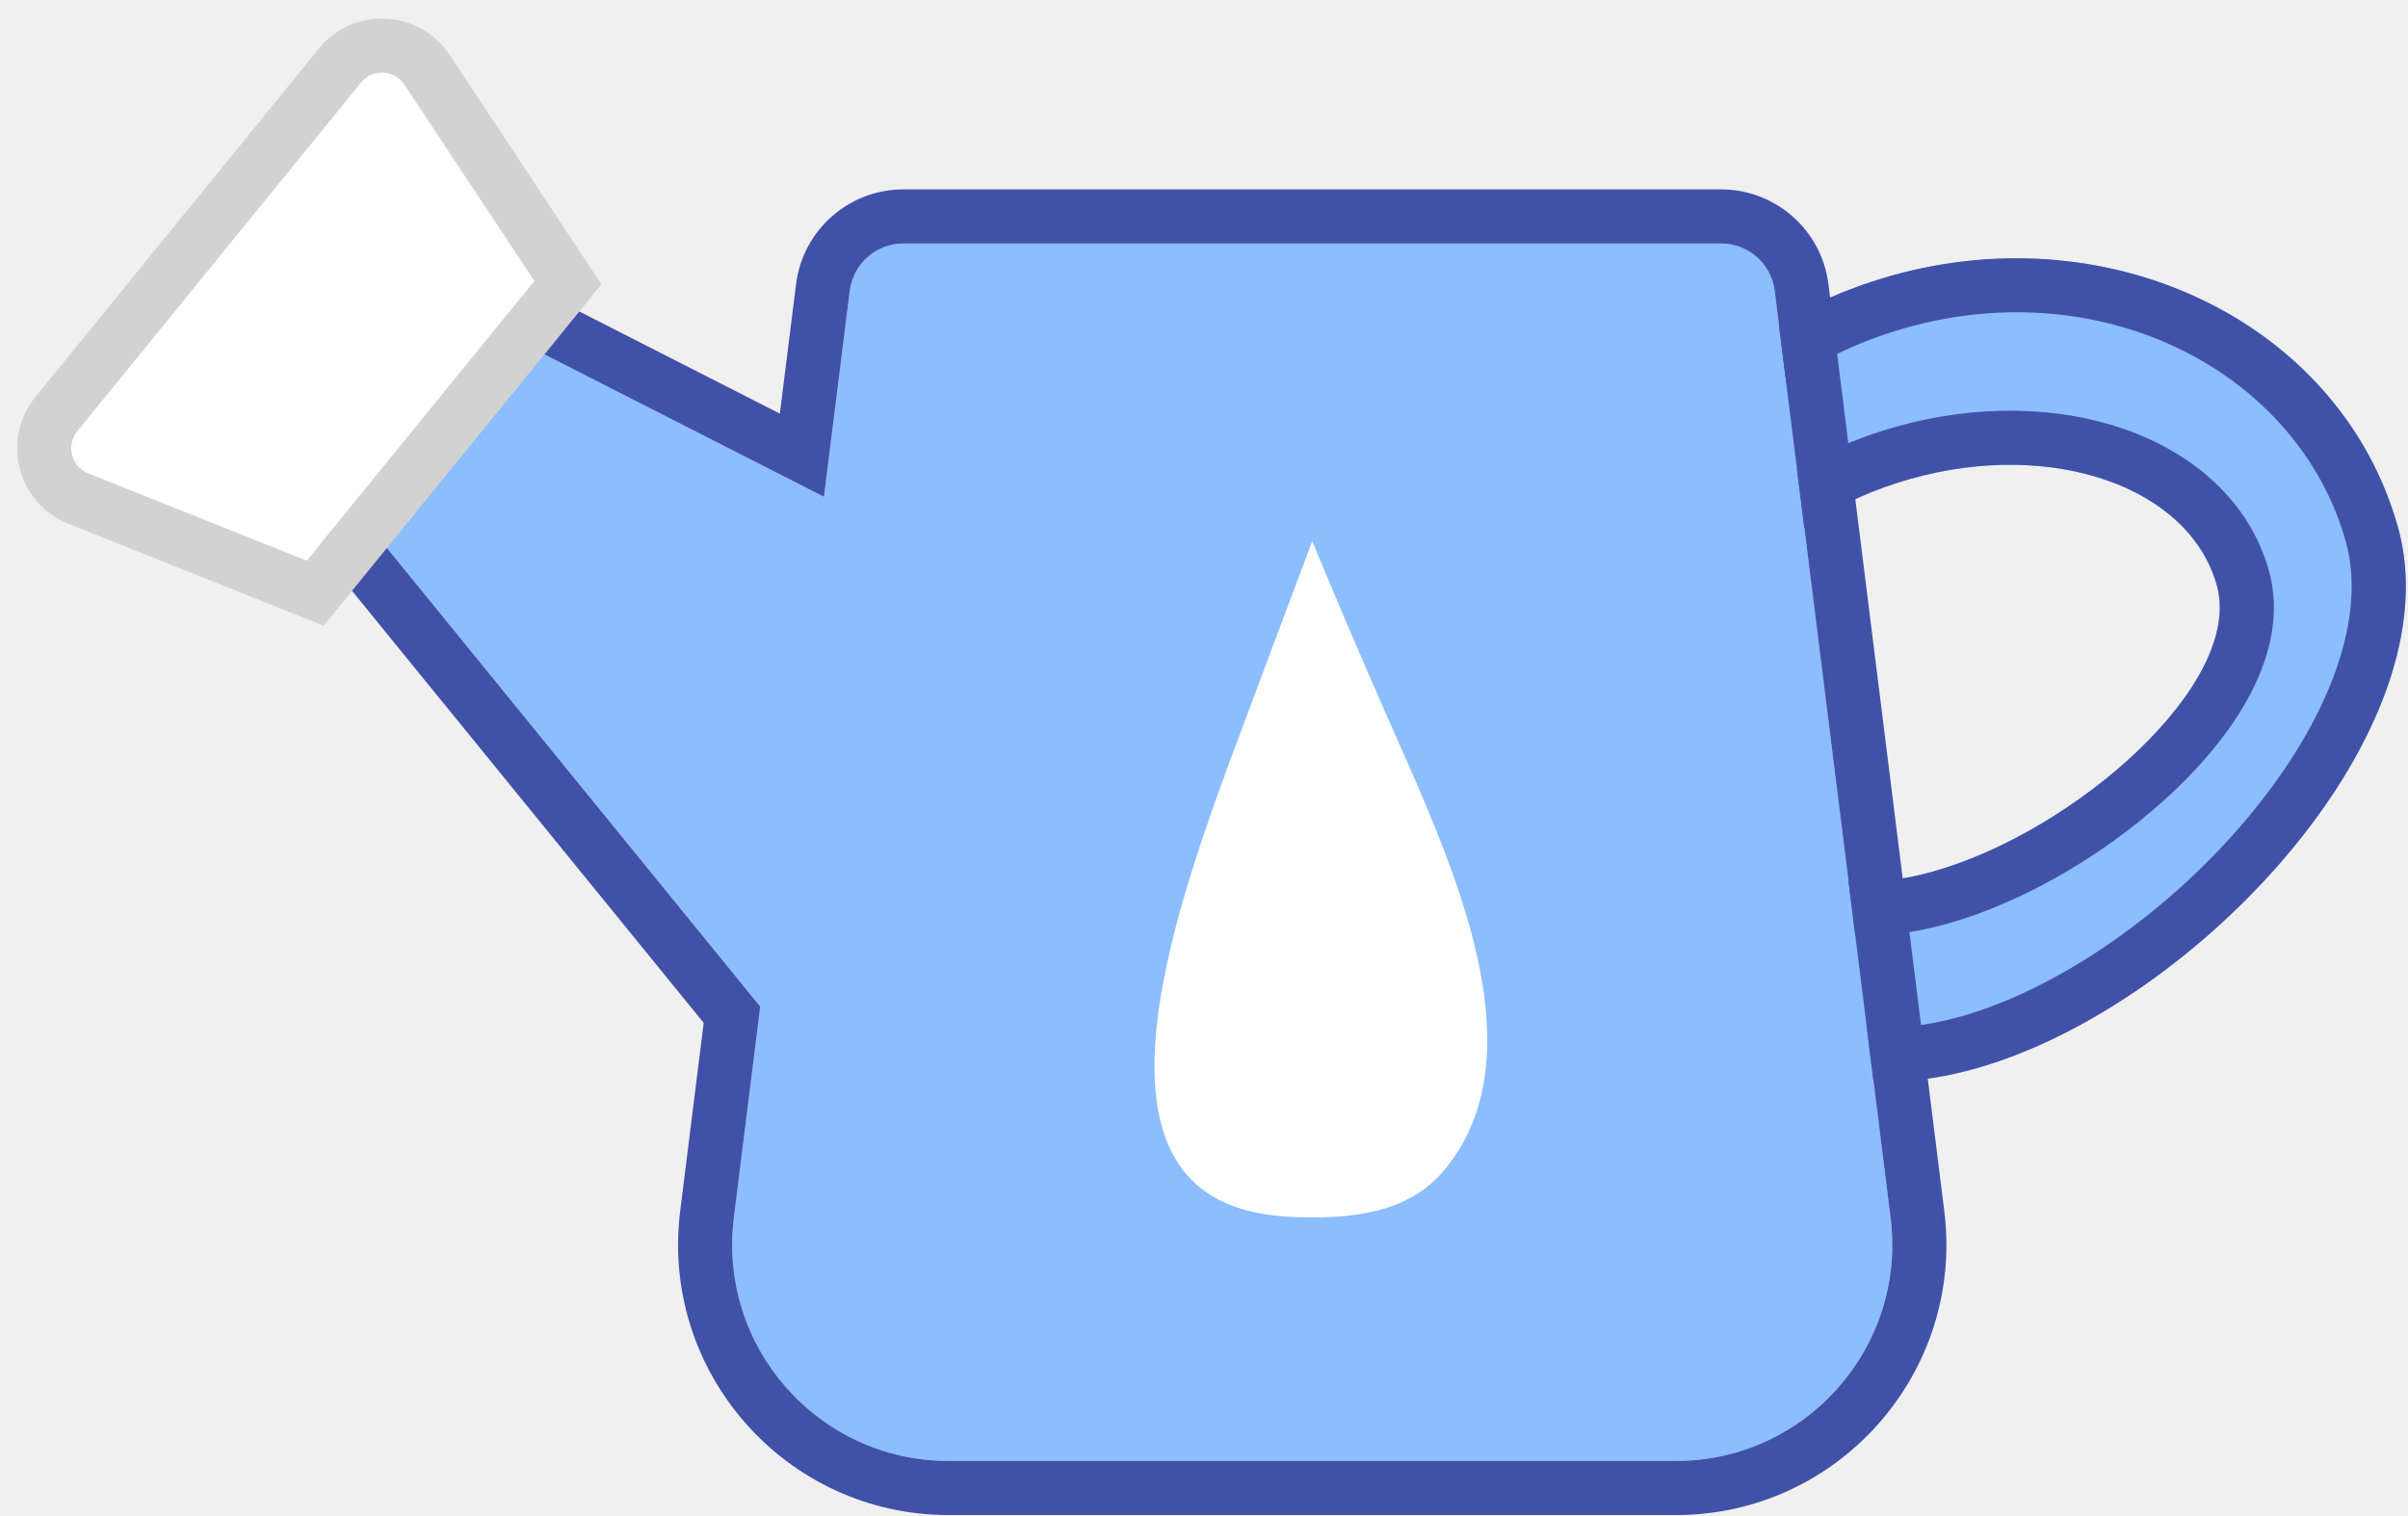
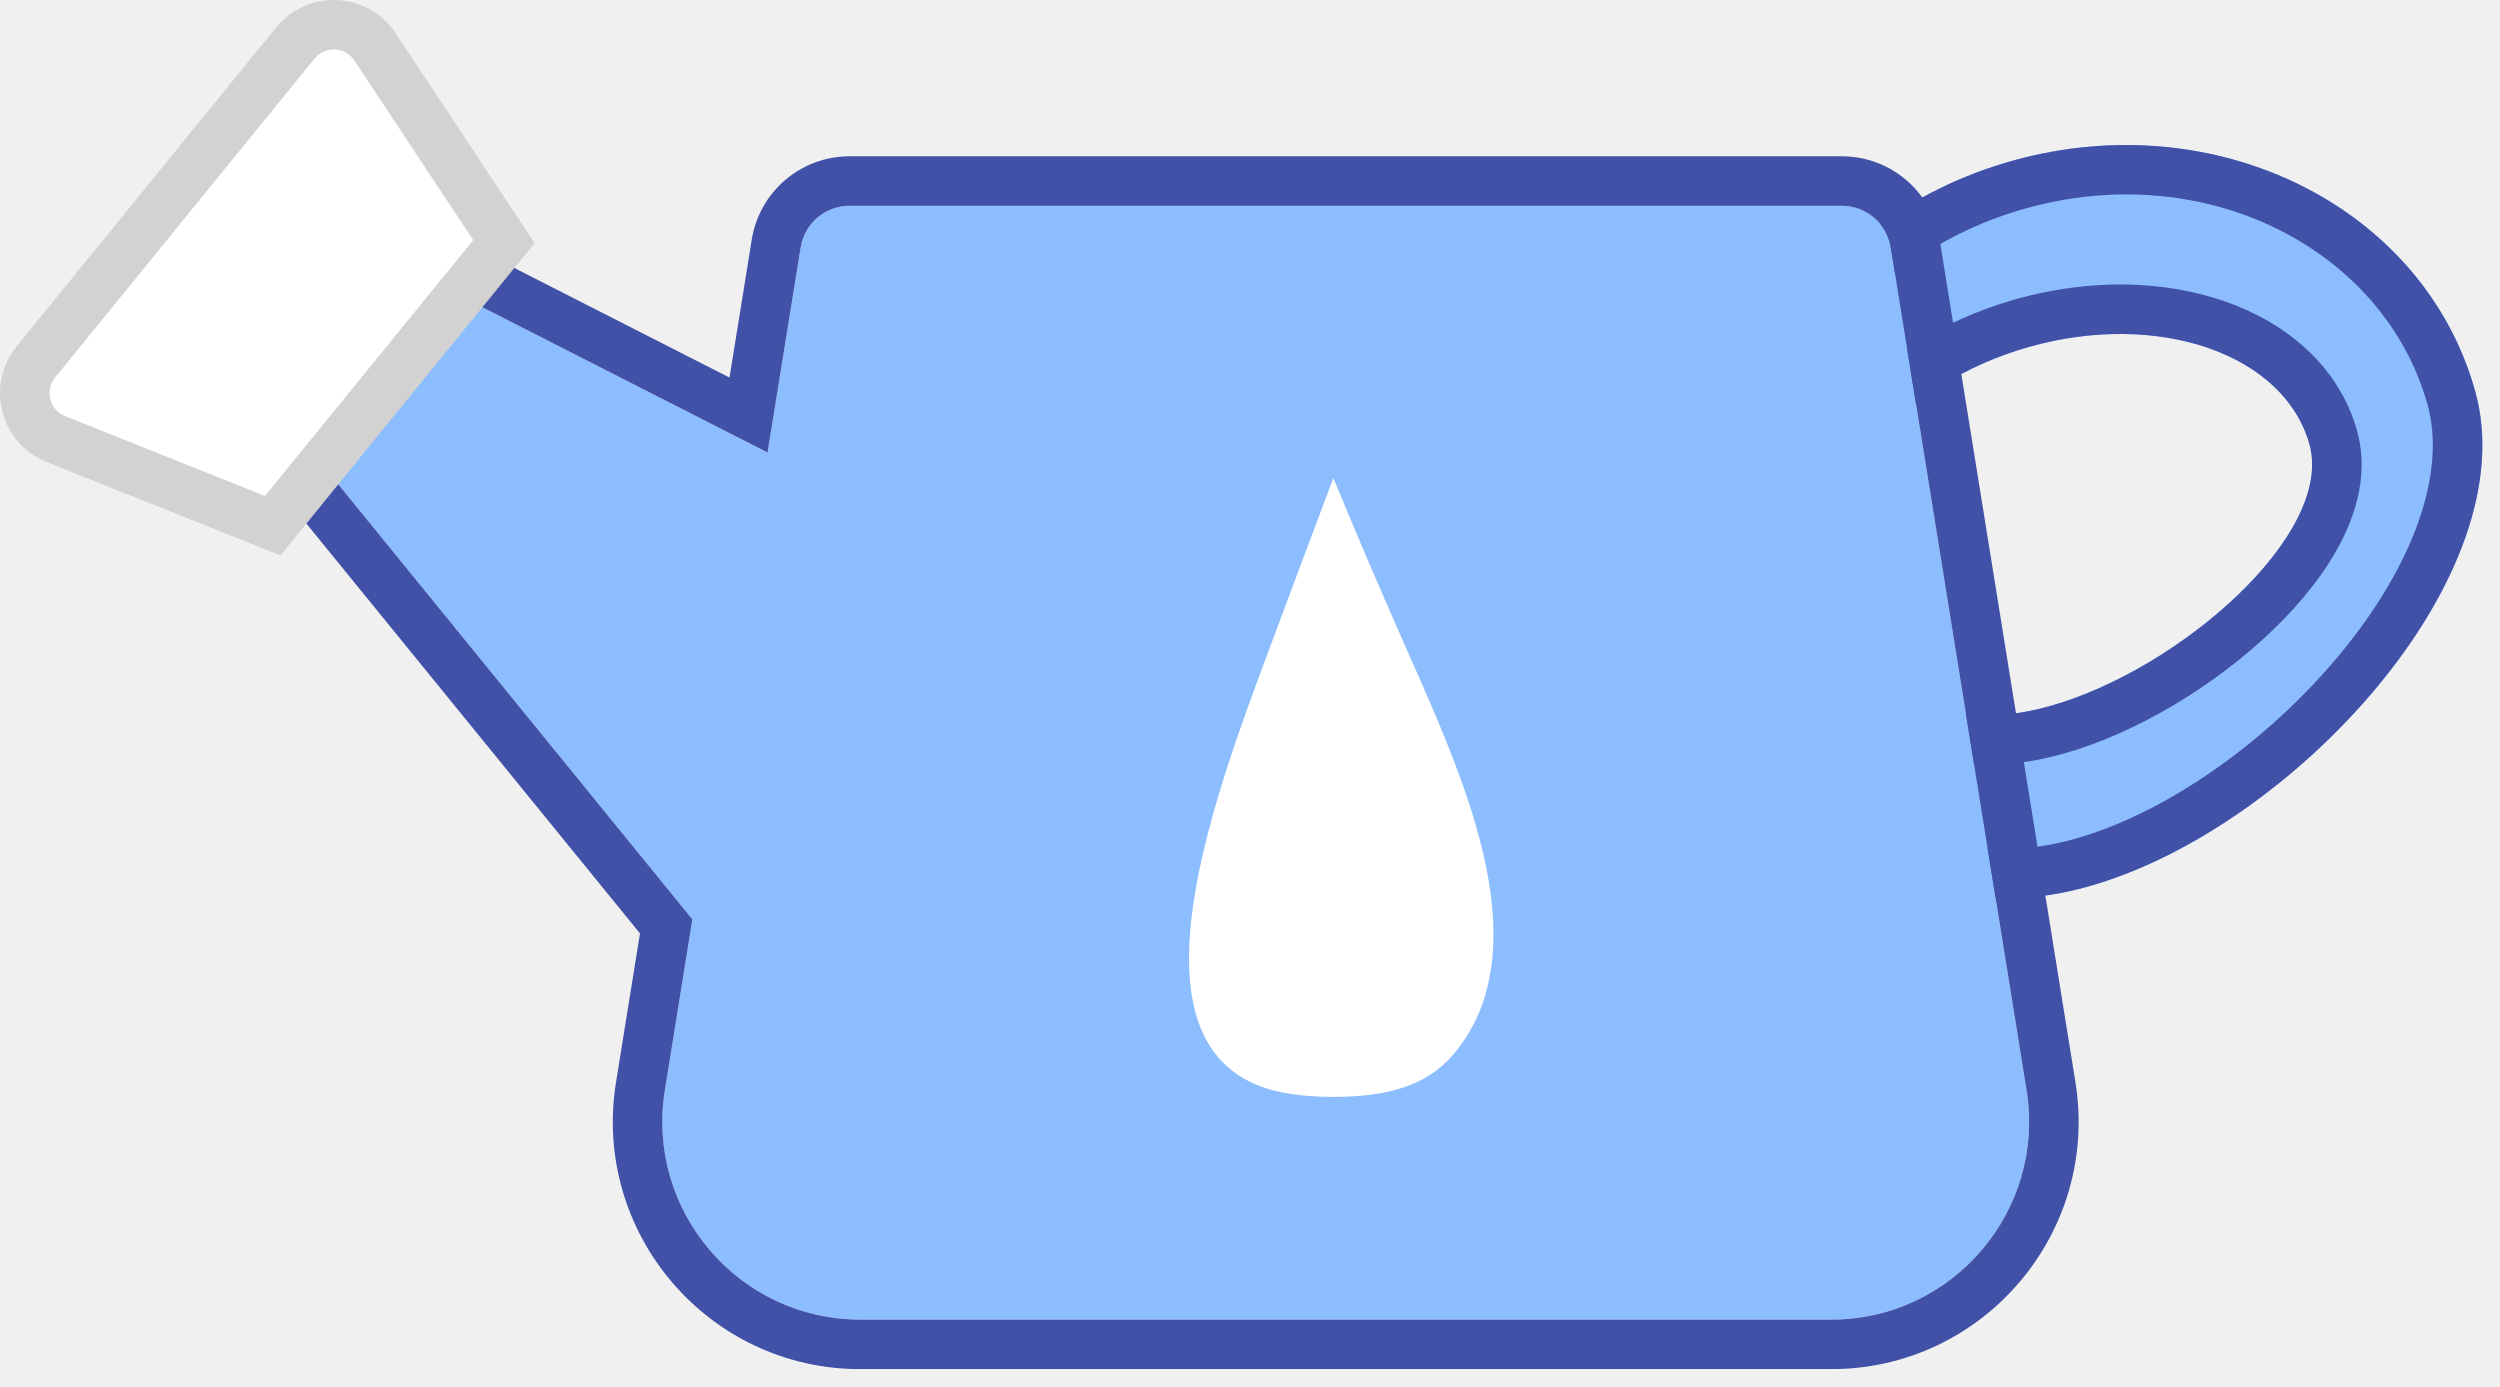
- <svg xmlns="http://www.w3.org/2000/svg" width="89" height="56" viewBox="0 0 89 56" fill="none">
-   <mask id="path-1-inside-1_273_1609" fill="white">
-     <path d="M69.925 10.184C78.167 7.873 86.541 12.036 88.628 19.481C90.715 26.926 81.243 37.19 73 39.5C64.757 41.811 60.865 35.293 58.778 27.848C56.691 20.403 61.682 12.494 69.925 10.184ZM81.933 21.631C80.914 17.994 75.855 16.231 70.633 17.695C65.411 19.158 62.004 23.294 63.023 26.932C64.043 30.57 66.222 33.677 71.444 32.213C76.666 30.749 82.953 25.269 81.933 21.631Z" />
+ <svg xmlns="http://www.w3.org/2000/svg" width="101" height="56" viewBox="0 0 101 56" fill="none">
+   <mask id="path-1-inside-1_252_55" fill="white">
+     <path d="M81.292 6.497C89.534 4.187 97.908 8.349 99.995 15.794C102.082 23.239 92.61 33.503 84.367 35.814C76.124 38.124 72.232 31.606 70.145 24.161C68.058 16.716 73.049 8.808 81.292 6.497ZM93.3 17.945C92.281 14.307 87.222 12.544 82 14.008C76.778 15.472 73.371 19.608 74.39 23.245C75.41 26.883 77.589 29.99 82.811 28.526C88.033 27.063 94.32 21.582 93.3 17.945Z" />
  </mask>
-   <path d="M69.925 10.184C78.167 7.873 86.541 12.036 88.628 19.481C90.715 26.926 81.243 37.19 73 39.5C64.757 41.811 60.865 35.293 58.778 27.848C56.691 20.403 61.682 12.494 69.925 10.184ZM81.933 21.631C80.914 17.994 75.855 16.231 70.633 17.695C65.411 19.158 62.004 23.294 63.023 26.932C64.043 30.57 66.222 33.677 71.444 32.213C76.666 30.749 82.953 25.269 81.933 21.631Z" fill="#8BBDFF" />
-   <path d="M69.925 10.184L69.385 8.258L69.385 8.258L69.925 10.184ZM88.628 19.481L90.554 18.941L90.554 18.941L88.628 19.481ZM73 39.5L73.54 41.426L73.54 41.426L73 39.5ZM58.778 27.848L56.852 28.388L56.852 28.388L58.778 27.848ZM81.933 21.631L83.859 21.091L83.859 21.091L81.933 21.631ZM70.633 17.695L70.093 15.769L70.093 15.769L70.633 17.695ZM63.023 26.932L61.098 27.472L61.098 27.472L63.023 26.932ZM71.444 32.213L71.984 34.139L71.984 34.139L71.444 32.213ZM69.925 10.184L70.465 12.11C77.833 10.044 84.964 13.819 86.702 20.021L88.628 19.481L90.554 18.941C88.118 10.253 78.502 5.703 69.385 8.258L69.925 10.184ZM88.628 19.481L86.702 20.02C87.476 22.781 86.147 26.52 83.148 30.14C80.209 33.685 76.107 36.552 72.46 37.575L73 39.5L73.54 41.426C78.136 40.138 82.891 36.717 86.227 32.692C89.502 28.741 91.867 23.626 90.554 18.941L88.628 19.481ZM73 39.5L72.46 37.575C70.68 38.073 69.255 38.065 68.094 37.765C66.936 37.465 65.917 36.843 64.997 35.92C63.102 34.019 61.721 30.934 60.704 27.308L58.778 27.848L56.852 28.388C57.923 32.206 59.531 36.103 62.164 38.744C63.509 40.093 65.138 41.132 67.093 41.638C69.046 42.143 71.198 42.082 73.54 41.426L73 39.5ZM58.778 27.848L60.704 27.308C58.966 21.106 63.096 14.175 70.465 12.11L69.925 10.184L69.385 8.258C60.268 10.814 54.417 19.699 56.852 28.388L58.778 27.848ZM81.933 21.631L83.859 21.091C83.124 18.468 80.985 16.721 78.517 15.861C76.04 14.999 73.049 14.94 70.093 15.769L70.633 17.695L71.172 19.62C73.439 18.985 75.587 19.076 77.201 19.639C78.823 20.203 79.724 21.157 80.008 22.171L81.933 21.631ZM70.633 17.695L70.093 15.769C67.137 16.597 64.611 18.202 62.944 20.226C61.282 22.244 60.362 24.848 61.098 27.472L63.023 26.932L64.949 26.392C64.665 25.378 64.939 24.095 66.031 22.77C67.118 21.451 68.906 20.256 71.172 19.62L70.633 17.695ZM63.023 26.932L61.098 27.472C61.65 29.441 62.6 31.616 64.417 33.054C66.356 34.588 68.908 35.001 71.984 34.139L71.444 32.213L70.904 30.287C68.759 30.889 67.61 30.48 66.899 29.917C66.066 29.258 65.417 28.061 64.949 26.392L63.023 26.932ZM71.444 32.213L71.984 34.139C74.956 33.306 78.114 31.383 80.413 29.182C81.568 28.076 82.585 26.825 83.246 25.512C83.898 24.216 84.298 22.658 83.859 21.091L81.933 21.631L80.008 22.171C80.079 22.423 80.075 22.915 79.673 23.714C79.278 24.498 78.588 25.391 77.646 26.293C75.751 28.107 73.155 29.657 70.904 30.287L71.444 32.213Z" fill="#4251A8" mask="url(#path-1-inside-1_273_1609)" />
-   <mask id="path-3-outside-2_273_1609" maskUnits="userSpaceOnUse" x="6.049" y="6" width="66" height="50" fill="black">
-     <rect fill="white" x="6.049" y="6" width="66" height="50" />
-     <path d="M63.61 9C64.618 9 65.469 9.751 65.594 10.752L69.876 45.008C70.473 49.783 66.75 54 61.938 54H35.063C30.251 54 26.527 49.783 27.124 45.008L28.099 37.207L9.049 13.803L12.817 9.379L30.454 18.363L31.407 10.752C31.532 9.751 32.382 9 33.391 9H63.61Z" />
+   <path d="M81.292 6.497C89.534 4.187 97.908 8.349 99.995 15.794C102.082 23.239 92.61 33.503 84.367 35.814C76.124 38.124 72.232 31.606 70.145 24.161C68.058 16.716 73.049 8.808 81.292 6.497ZM93.3 17.945C92.281 14.307 87.222 12.544 82 14.008C76.778 15.472 73.371 19.608 74.39 23.245C75.41 26.883 77.589 29.99 82.811 28.526C88.033 27.063 94.32 21.582 93.3 17.945Z" fill="#8BBDFF" />
+   <path d="M81.292 6.497L80.752 4.571L80.752 4.571L81.292 6.497ZM99.995 15.794L101.921 15.254L101.921 15.254L99.995 15.794ZM84.367 35.814L84.907 37.739L84.907 37.739L84.367 35.814ZM70.145 24.161L68.219 24.701L68.219 24.701L70.145 24.161ZM93.3 17.945L95.226 17.405L95.226 17.405L93.3 17.945ZM82 14.008L81.46 12.082L81.46 12.082L82 14.008ZM74.39 23.245L72.465 23.785L72.465 23.785L74.39 23.245ZM82.811 28.526L83.351 30.452L83.351 30.452L82.811 28.526ZM81.292 6.497L81.832 8.423C89.2 6.358 96.331 10.132 98.069 16.334L99.995 15.794L101.921 15.254C99.485 6.566 89.869 2.016 80.752 4.571L81.292 6.497ZM99.995 15.794L98.069 16.334C98.843 19.094 97.515 22.834 94.515 26.453C91.576 29.999 87.474 32.866 83.827 33.888L84.367 35.814L84.907 37.739C89.503 36.451 94.258 33.031 97.594 29.006C100.869 25.054 103.234 19.939 101.921 15.254L99.995 15.794ZM84.367 35.814L83.827 33.888C82.047 34.387 80.622 34.378 79.462 34.078C78.303 33.779 77.284 33.156 76.364 32.234C74.469 30.332 73.088 27.248 72.071 23.622L70.145 24.161L68.219 24.701C69.29 28.52 70.898 32.416 73.531 35.058C74.876 36.406 76.505 37.446 78.46 37.951C80.413 38.456 82.565 38.396 84.907 37.739L84.367 35.814ZM70.145 24.161L72.071 23.622C70.333 17.42 74.463 10.488 81.832 8.423L81.292 6.497L80.752 4.571C71.635 7.127 65.784 16.013 68.219 24.701L70.145 24.161ZM93.3 17.945L95.226 17.405C94.491 14.781 92.352 13.034 89.884 12.175C87.407 11.312 84.416 11.254 81.46 12.082L82 14.008L82.54 15.934C84.806 15.299 86.954 15.39 88.568 15.952C90.189 16.517 91.091 17.471 91.375 18.484L93.3 17.945ZM82 14.008L81.46 12.082C78.504 12.911 75.978 14.515 74.311 16.54C72.649 18.557 71.729 21.161 72.465 23.785L74.39 23.245L76.316 22.706C76.032 21.692 76.306 20.409 77.398 19.083C78.485 17.764 80.273 16.569 82.54 15.934L82 14.008ZM74.39 23.245L72.465 23.785C73.016 25.754 73.967 27.929 75.784 29.367C77.723 30.902 80.275 31.315 83.351 30.452L82.811 28.526L82.272 26.601C80.126 27.202 78.977 26.793 78.266 26.231C77.433 25.571 76.784 24.374 76.316 22.706L74.39 23.245ZM82.811 28.526L83.351 30.452C86.323 29.619 89.481 27.696 91.78 25.495C92.935 24.389 93.952 23.138 94.613 21.826C95.265 20.529 95.665 18.971 95.226 17.405L93.3 17.945L91.375 18.484C91.445 18.737 91.442 19.228 91.04 20.028C90.645 20.812 89.955 21.705 89.013 22.606C87.118 24.421 84.522 25.97 82.272 26.601L82.811 28.526Z" fill="#4251A8" mask="url(#path-1-inside-1_252_55)" />
+   <mask id="path-3-outside-2_252_55" maskUnits="userSpaceOnUse" x="5.416" y="5.314" width="79" height="50" fill="black">
+     <rect fill="white" x="5.416" y="5.314" width="79" height="50" />
+     <path d="M74.413 8.314C75.395 8.314 76.231 9.026 76.388 9.995L81.873 44.041C82.657 48.905 78.901 53.314 73.975 53.314H34.759C29.833 53.314 26.078 48.904 26.861 44.041L27.972 37.143L8.416 13.117L12.184 8.693L31.01 18.282L32.346 9.995C32.502 9.026 33.339 8.314 34.32 8.314H74.413Z" />
  </mask>
-   <path d="M63.61 9C64.618 9 65.469 9.751 65.594 10.752L69.876 45.008C70.473 49.783 66.75 54 61.938 54H35.063C30.251 54 26.527 49.783 27.124 45.008L28.099 37.207L9.049 13.803L12.817 9.379L30.454 18.363L31.407 10.752C31.532 9.751 32.382 9 33.391 9H63.61Z" fill="#8BBDFF" />
-   <path d="M63.61 9L63.61 7H63.61V9ZM65.594 10.752L67.579 10.504L67.579 10.504L65.594 10.752ZM69.876 45.008L71.861 44.76L71.861 44.76L69.876 45.008ZM61.938 54L61.938 56L61.938 56L61.938 54ZM27.124 45.008L29.109 45.256L29.109 45.256L27.124 45.008ZM28.099 37.207L30.083 37.455L30.189 36.607L29.65 35.944L28.099 37.207ZM9.049 13.803L7.526 12.506L6.447 13.774L7.498 15.065L9.049 13.803ZM12.817 9.379L13.724 7.597L12.318 6.88L11.294 8.082L12.817 9.379ZM30.454 18.363L29.547 20.145L32.085 21.439L32.439 18.611L30.454 18.363ZM31.407 10.752L33.391 11L33.391 11L31.407 10.752ZM63.61 9L63.609 11L63.609 11L65.594 10.752L67.579 10.504C67.328 8.502 65.627 7 63.61 7L63.61 9ZM65.594 10.752L63.609 11L67.892 45.256L69.876 45.008L71.861 44.76L67.579 10.504L65.594 10.752ZM69.876 45.008L67.892 45.256C68.339 48.837 65.547 52 61.938 52L61.938 54L61.938 56C67.953 56 72.607 50.728 71.861 44.76L69.876 45.008ZM61.938 54V52H35.063V54V56H61.938V54ZM35.063 54V52C31.454 52 28.661 48.837 29.109 45.256L27.124 45.008L25.14 44.76C24.394 50.728 29.048 56 35.063 56V54ZM27.124 45.008L29.109 45.256L30.083 37.455L28.099 37.207L26.114 36.959L25.14 44.76L27.124 45.008ZM28.099 37.207L29.65 35.944L10.6 12.54L9.049 13.803L7.498 15.065L26.548 38.47L28.099 37.207ZM9.049 13.803L10.572 15.1L14.339 10.676L12.817 9.379L11.294 8.082L7.526 12.506L9.049 13.803ZM12.817 9.379L11.909 11.161L29.547 20.145L30.454 18.363L31.362 16.581L13.724 7.597L12.817 9.379ZM30.454 18.363L32.439 18.611L33.391 11L31.407 10.752L29.422 10.504L28.47 18.115L30.454 18.363ZM31.407 10.752L33.391 11L33.391 11V9V7C31.373 7 29.672 8.503 29.422 10.504L31.407 10.752ZM33.391 9V11H63.61V9V7H33.391V9Z" fill="#4251A8" mask="url(#path-3-outside-2_273_1609)" />
-   <path d="M52.712 29.787C54.531 34.129 56.394 39.668 53.363 43.27C52.255 44.586 50.608 45 48.5 45C47.765 45 47.086 44.95 46.466 44.828C39.738 43.511 43.52 33.301 45.923 26.879C46.522 25.278 47.315 23.146 48.5 20C50.701 25.315 51.834 27.691 52.712 29.787Z" fill="white" />
-   <path d="M12.565 2.424C13.416 1.377 15.039 1.457 15.784 2.582L20.585 9.833L20.991 10.446L11.65 21.925L10.968 21.652L2.892 18.426C1.639 17.925 1.231 16.352 2.083 15.306L12.565 2.424Z" fill="white" stroke="#D2D2D2" stroke-width="2" />
+   <path d="M74.413 8.314C75.395 8.314 76.231 9.026 76.388 9.995L81.873 44.041C82.657 48.905 78.901 53.314 73.975 53.314H34.759C29.833 53.314 26.078 48.904 26.861 44.041L27.972 37.143L8.416 13.117L12.184 8.693L31.01 18.282L32.346 9.995C32.502 9.026 33.339 8.314 34.32 8.314H74.413Z" fill="#8BBDFF" />
+   <path d="M76.388 9.995L78.362 9.677L78.362 9.677L76.388 9.995ZM81.873 44.041L83.848 43.723L83.848 43.723L81.873 44.041ZM34.759 53.314L34.759 55.314H34.759V53.314ZM26.861 44.041L28.836 44.359L28.836 44.359L26.861 44.041ZM27.972 37.143L29.946 37.461L30.089 36.576L29.523 35.88L27.972 37.143ZM8.416 13.117L6.893 11.82L5.814 13.088L6.865 14.379L8.416 13.117ZM12.184 8.693L13.091 6.911L11.685 6.194L10.661 7.396L12.184 8.693ZM31.01 18.282L30.102 20.065L32.547 21.31L32.984 18.601L31.01 18.282ZM32.346 9.995L30.371 9.677L30.371 9.677L32.346 9.995ZM34.32 8.314V6.314H34.32L34.32 8.314ZM74.413 8.314V10.314L74.413 10.314L76.388 9.995L78.362 9.677C78.049 7.739 76.376 6.314 74.413 6.314V8.314ZM76.388 9.995L74.413 10.313L79.898 44.359L81.873 44.041L83.848 43.723L78.362 9.677L76.388 9.995ZM81.873 44.041L79.898 44.359C80.486 48.007 77.669 51.314 73.975 51.314V53.314V55.314C80.132 55.314 84.827 49.802 83.848 43.723L81.873 44.041ZM73.975 53.314V51.314H34.759V53.314V55.314H73.975V53.314ZM34.759 53.314L34.759 51.314C31.065 51.314 28.248 48.007 28.836 44.359L26.861 44.041L24.887 43.723C23.907 49.802 28.601 55.314 34.759 55.314L34.759 53.314ZM26.861 44.041L28.836 44.359L29.946 37.461L27.972 37.143L25.997 36.825L24.887 43.724L26.861 44.041ZM27.972 37.143L29.523 35.88L9.967 11.854L8.416 13.117L6.865 14.379L26.421 38.405L27.972 37.143ZM8.416 13.117L9.939 14.413L13.706 9.989L12.184 8.693L10.661 7.396L6.893 11.82L8.416 13.117ZM12.184 8.693L11.276 10.475L30.102 20.065L31.01 18.282L31.918 16.5L13.091 6.911L12.184 8.693ZM31.01 18.282L32.984 18.601L34.32 10.314L32.346 9.995L30.371 9.677L29.035 17.964L31.01 18.282ZM32.346 9.995L34.32 10.314L34.321 10.314L34.32 8.314L34.32 6.314C32.357 6.314 30.684 7.739 30.371 9.677L32.346 9.995ZM34.32 8.314V10.314H74.413V8.314V6.314H34.32V8.314Z" fill="#4251A8" mask="url(#path-3-outside-2_252_55)" />
+   <path d="M58.079 29.101C59.898 33.443 61.761 38.982 58.73 42.583C57.622 43.9 55.975 44.314 53.867 44.314C53.132 44.314 52.453 44.264 51.833 44.142C45.105 42.825 48.887 32.615 51.29 26.193C51.889 24.591 52.682 22.46 53.867 19.314C56.068 24.628 57.201 27.005 58.079 29.101Z" fill="white" />
+   <path d="M11.932 1.738C12.783 0.691 14.406 0.771 15.151 1.896L19.952 9.147L20.358 9.76L11.017 21.239L10.335 20.966L2.259 17.739C1.006 17.239 0.598 15.666 1.45 14.62L11.932 1.738Z" fill="white" stroke="#D2D2D2" stroke-width="2" />
</svg>
